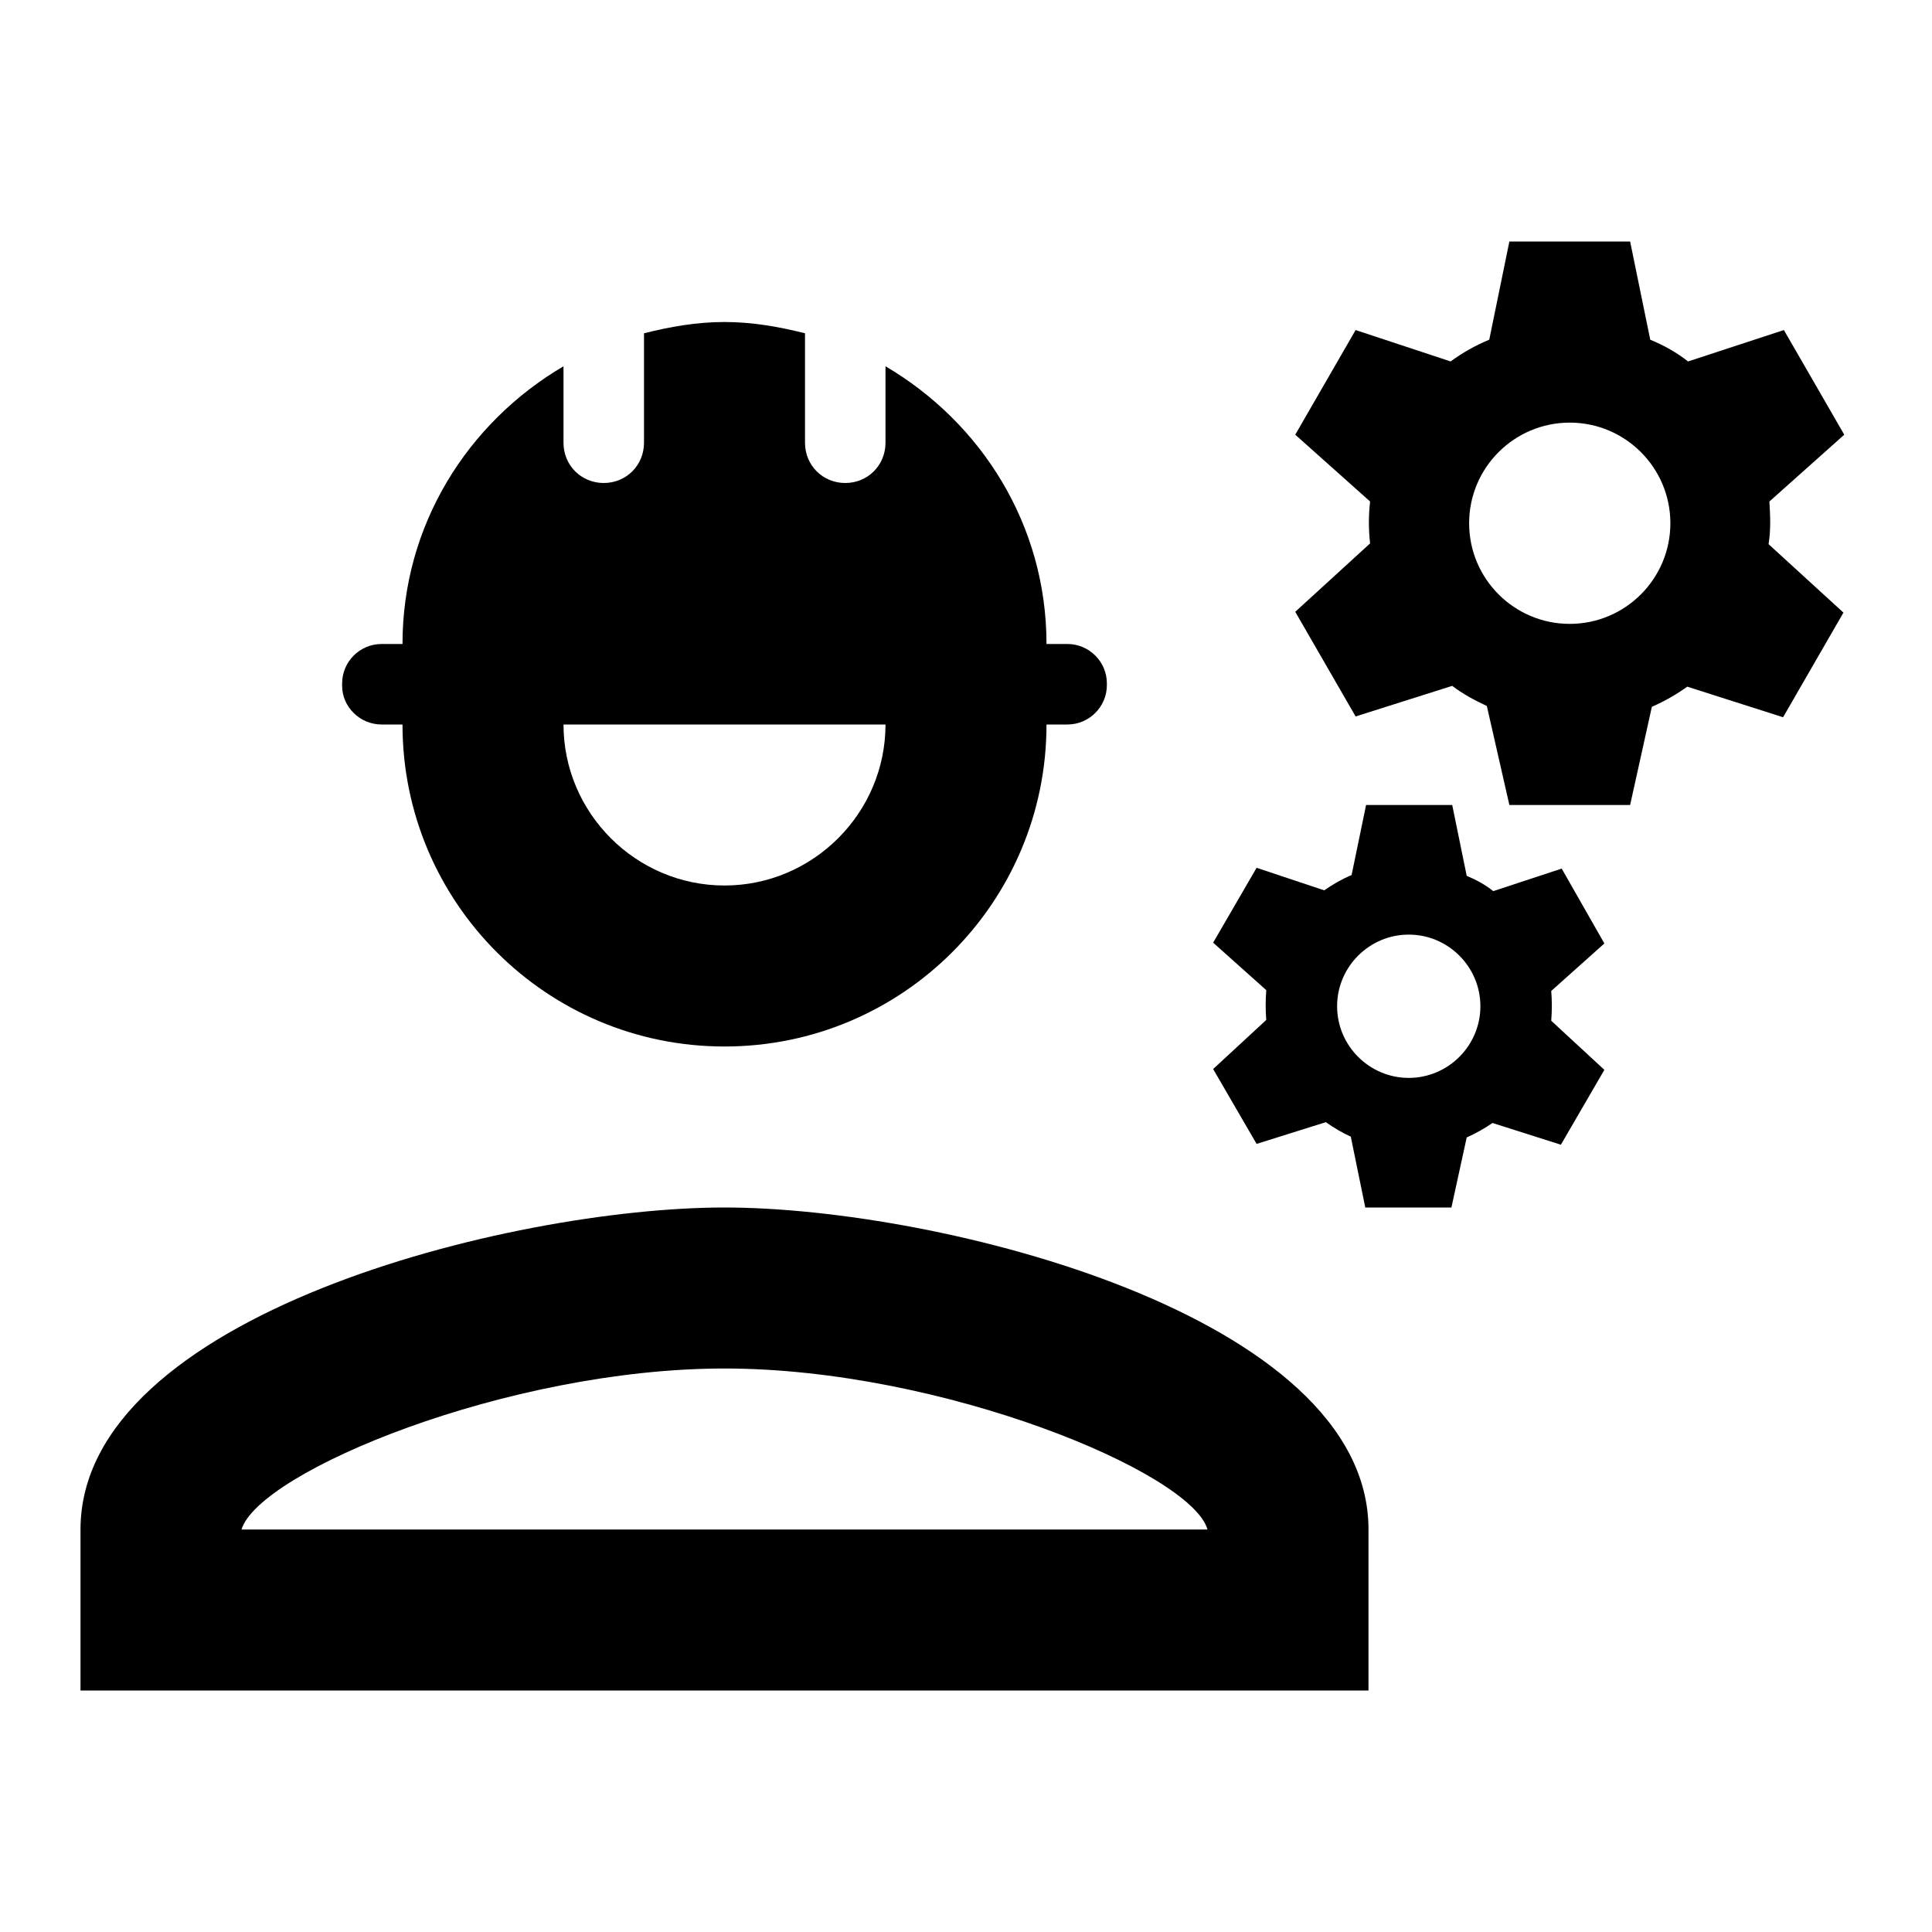
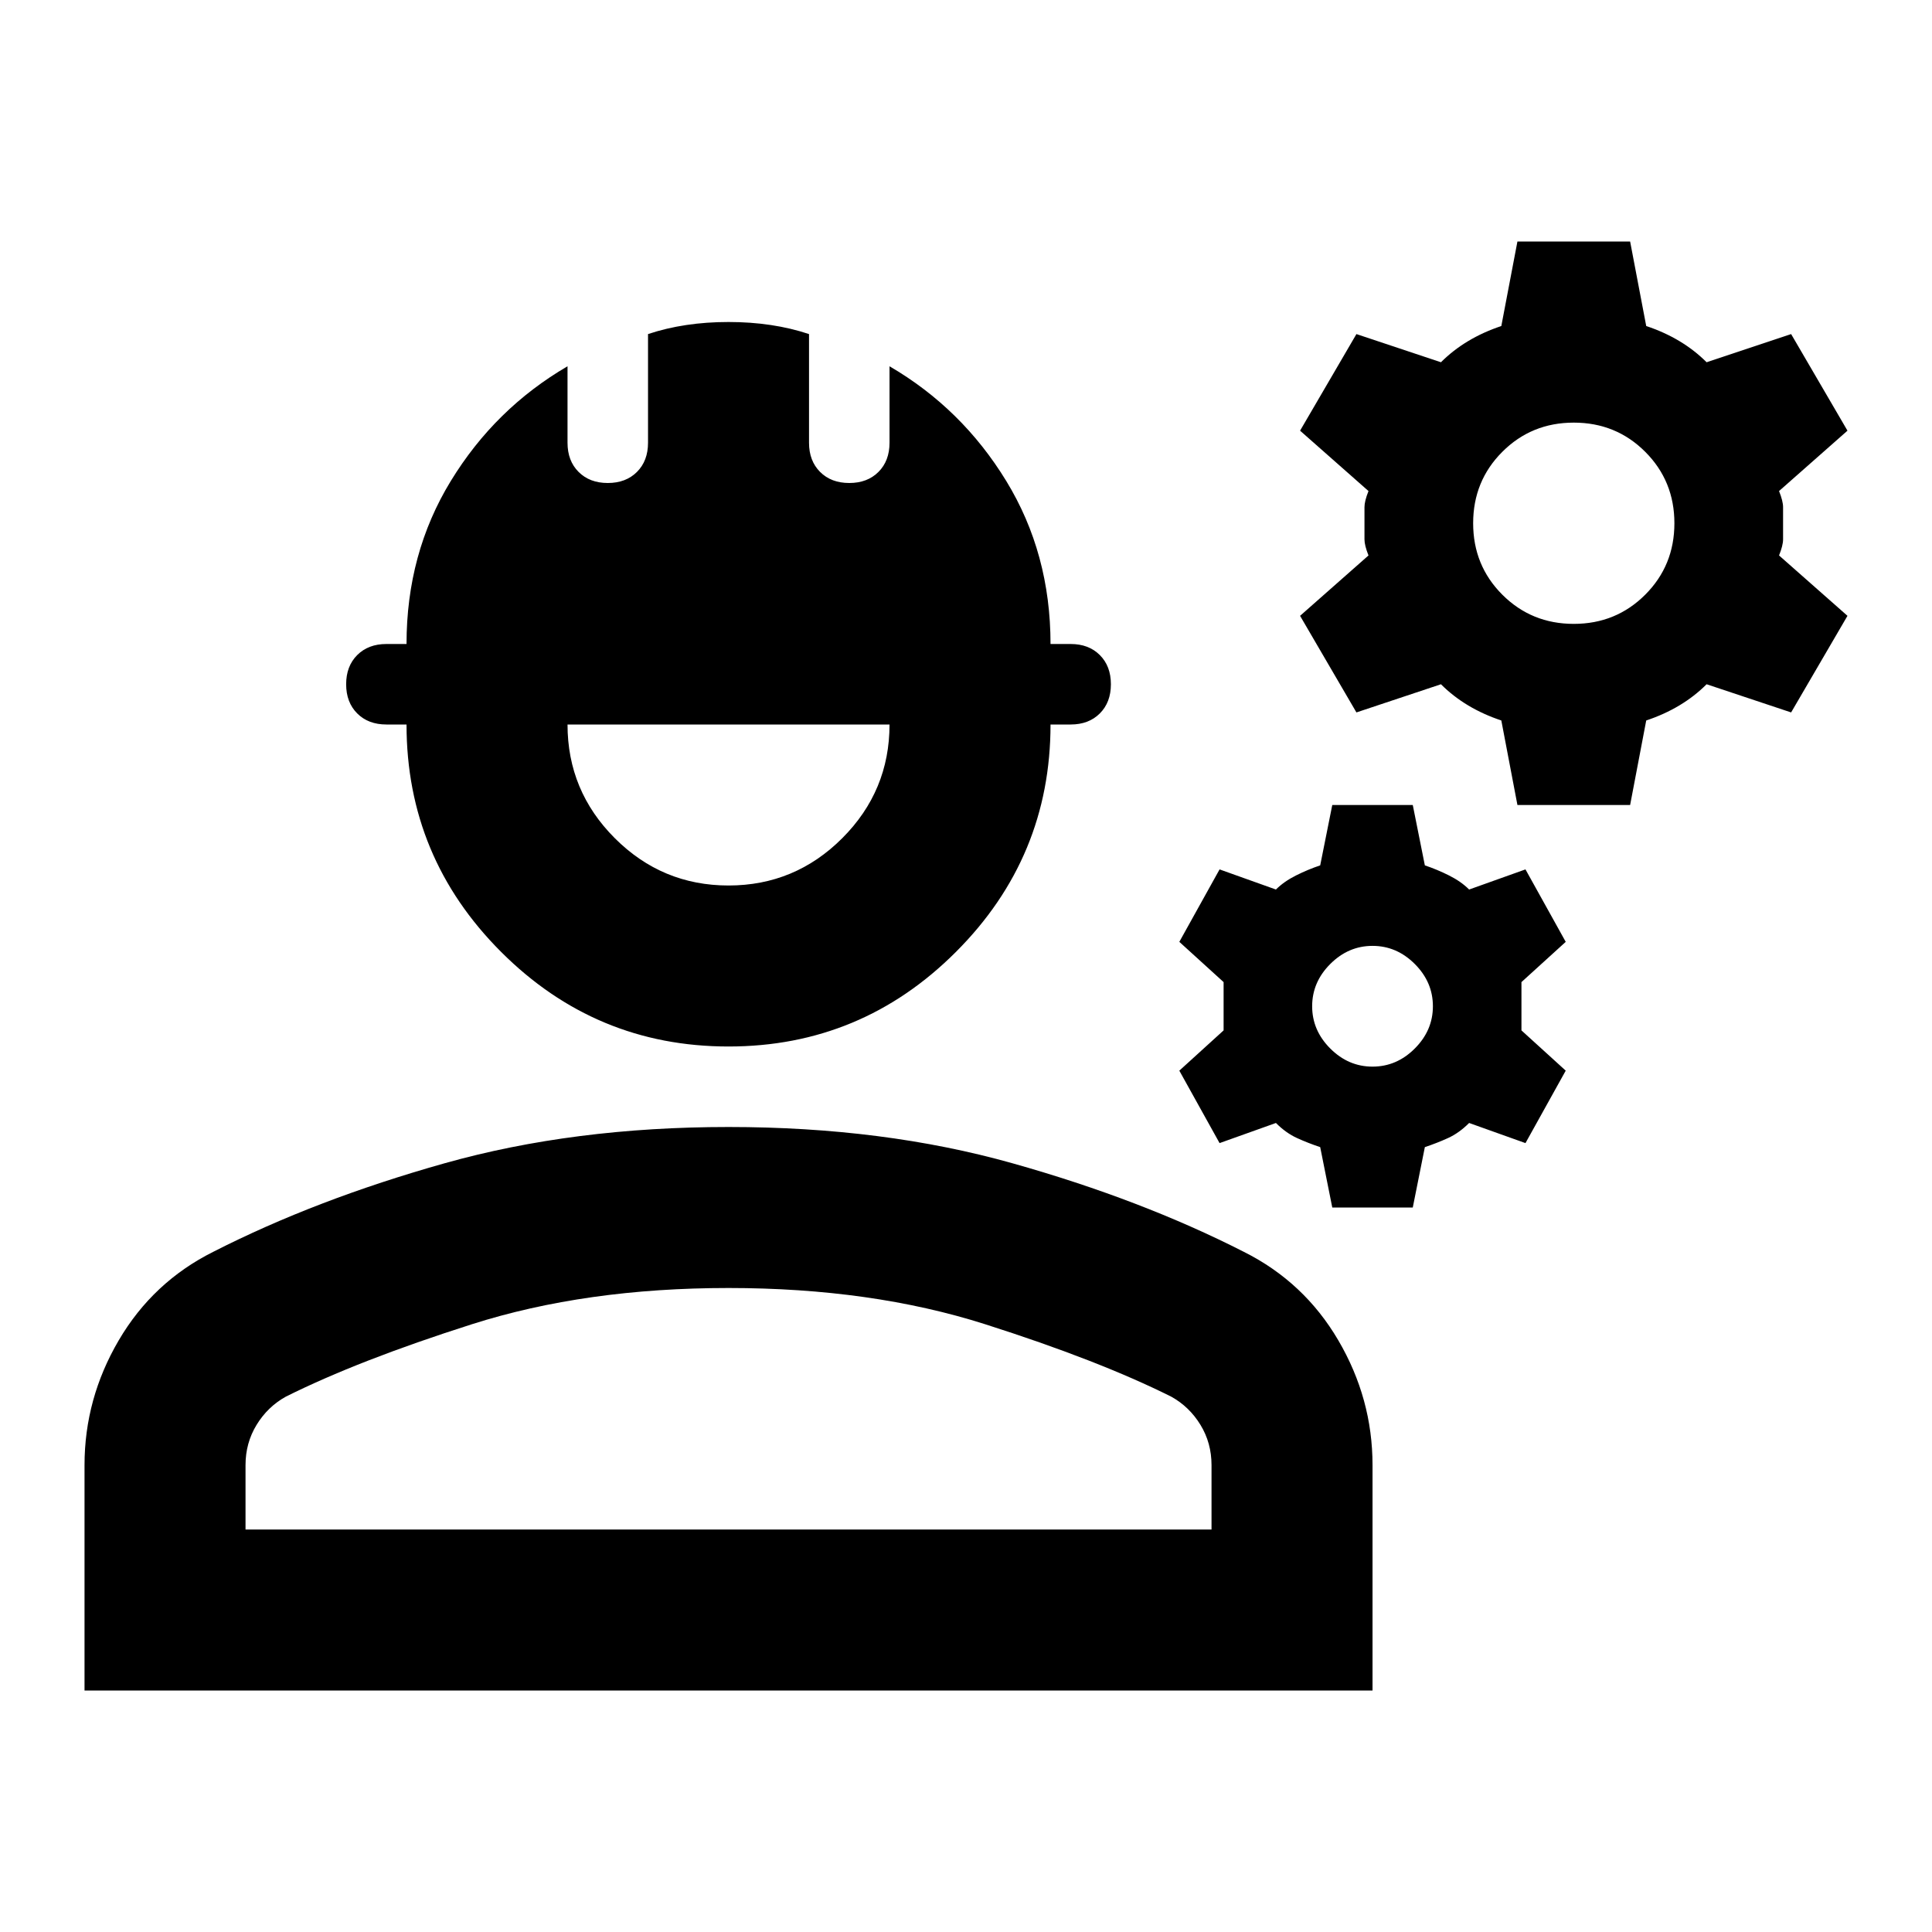
- <svg xmlns="http://www.w3.org/2000/svg" enable-background="new 0 0 24 24" height="24" viewBox="0 0 24 24" width="24">
-   <g>
-     <rect fill="none" height="24" width="24" />
-   </g>
-   <g>
-     <g>
-       <path d="M9,15c-2.67,0-8,1.34-8,4v2h16v-2C17,16.34,11.67,15,9,15z M3,19c0.22-0.72,3.31-2,6-2c2.7,0,5.8,1.29,6,2H3z" />
-       <path d="M4.74,9H5c0,2.21,1.79,4,4,4s4-1.79,4-4h0.26c0.27,0,0.49-0.22,0.49-0.49V8.49c0-0.27-0.22-0.49-0.49-0.49H13 c0-1.48-0.81-2.75-2-3.45V5.5C11,5.78,10.78,6,10.5,6S10,5.78,10,5.5V4.14C9.68,4.06,9.35,4,9,4S8.32,4.06,8,4.14V5.5 C8,5.78,7.78,6,7.5,6S7,5.78,7,5.5V4.55C5.81,5.25,5,6.52,5,8H4.74C4.47,8,4.25,8.22,4.25,8.49v0.03C4.25,8.78,4.47,9,4.74,9z M11,9c0,1.1-0.9,2-2,2s-2-0.9-2-2H11z" />
-       <path d="M21.98,6.23l0.93-0.83l-0.75-1.3l-1.19,0.39c-0.14-0.11-0.3-0.2-0.47-0.27L20.25,3h-1.5L18.5,4.22 c-0.17,0.07-0.33,0.16-0.48,0.27L16.84,4.1l-0.75,1.3l0.93,0.83C17,6.4,17,6.58,17.02,6.75L16.09,7.6l0.75,1.3l1.2-0.38 c0.13,0.1,0.28,0.18,0.43,0.25L18.75,10h1.5l0.27-1.22c0.16-0.07,0.3-0.15,0.44-0.25l1.19,0.38l0.75-1.3l-0.93-0.85 C22,6.57,21.99,6.4,21.98,6.23z M19.5,7.75c-0.69,0-1.25-0.56-1.25-1.25s0.56-1.25,1.25-1.25s1.25,0.56,1.25,1.25 S20.19,7.75,19.5,7.75z" />
-       <path d="M19.4,10.79l-0.85,0.28c-0.1-0.08-0.21-0.14-0.33-0.19L18.04,10h-1.07l-0.18,0.87c-0.12,0.05-0.24,0.12-0.34,0.19 l-0.84-0.28l-0.54,0.93l0.66,0.59c-0.01,0.13-0.01,0.25,0,0.37l-0.66,0.61l0.54,0.93l0.86-0.27c0.1,0.07,0.2,0.13,0.31,0.18 L16.96,15h1.07l0.19-0.87c0.11-0.05,0.22-0.11,0.32-0.18l0.85,0.27l0.54-0.93l-0.66-0.61c0.01-0.13,0.01-0.25,0-0.37l0.66-0.59 L19.4,10.79z M17.5,13.39c-0.49,0-0.89-0.4-0.89-0.89c0-0.49,0.4-0.89,0.89-0.89s0.89,0.4,0.89,0.89 C18.39,12.99,17.99,13.39,17.5,13.39z" />
-     </g>
-   </g>
+ <svg xmlns="http://www.w3.org/2000/svg" viewBox="0 -960 960 960">
+   <path d="M42-120v-112q0-33 17-62t47-44q51-26 115-44t141-18q77 0 141 18t115 44q30 15 47 44t17 62v112H42Zm80-80h480v-32q0-11-5.5-20T582-266q-36-18-92.5-36T362-320q-71 0-127.5 18T142-266q-9 5-14.5 14t-5.5 20v32Zm240-240q-66 0-113-47t-47-113h-10q-9 0-14.5-5.5T172-620q0-9 5.5-14.5T192-640h10q0-45 22-81t58-57v38q0 9 5.5 14.5T302-720q9 0 14.5-5.5T322-740v-54q9-3 19-4.5t21-1.5q11 0 21 1.5t19 4.5v54q0 9 5.5 14.5T422-720q9 0 14.5-5.5T442-740v-38q36 21 58 57t22 81h10q9 0 14.5 5.5T552-620q0 9-5.5 14.5T532-600h-10q0 66-47 113t-113 47Zm0-80q33 0 56.5-23.5T442-600H282q0 33 23.5 56.5T362-520Zm300 160-6-30q-6-2-11.5-4.5T634-402l-28 10-20-36 22-20v-24l-22-20 20-36 28 10q4-4 10-7t12-5l6-30h40l6 30q6 2 12 5t10 7l28-10 20 36-22 20v24l22 20-20 36-28-10q-5 5-10.5 7.5T708-390l-6 30h-40Zm20-70q12 0 21-9t9-21q0-12-9-21t-21-9q-12 0-21 9t-9 21q0 12 9 21t21 9Zm72-130-8-42q-9-3-16.5-7.5T716-620l-42 14-28-48 34-30q-2-5-2-8v-16q0-3 2-8l-34-30 28-48 42 14q6-6 13.5-10.5T746-798l8-42h56l8 42q9 3 16.5 7.5T848-780l42-14 28 48-34 30q2 5 2 8v16q0 3-2 8l34 30-28 48-42-14q-6 6-13.5 10.5T818-602l-8 42h-56Zm28-90q21 0 35.5-14.5T832-700q0-21-14.5-35.5T782-750q-21 0-35.5 14.5T732-700q0 21 14.5 35.5T782-650ZM362-200Z" />
</svg>
